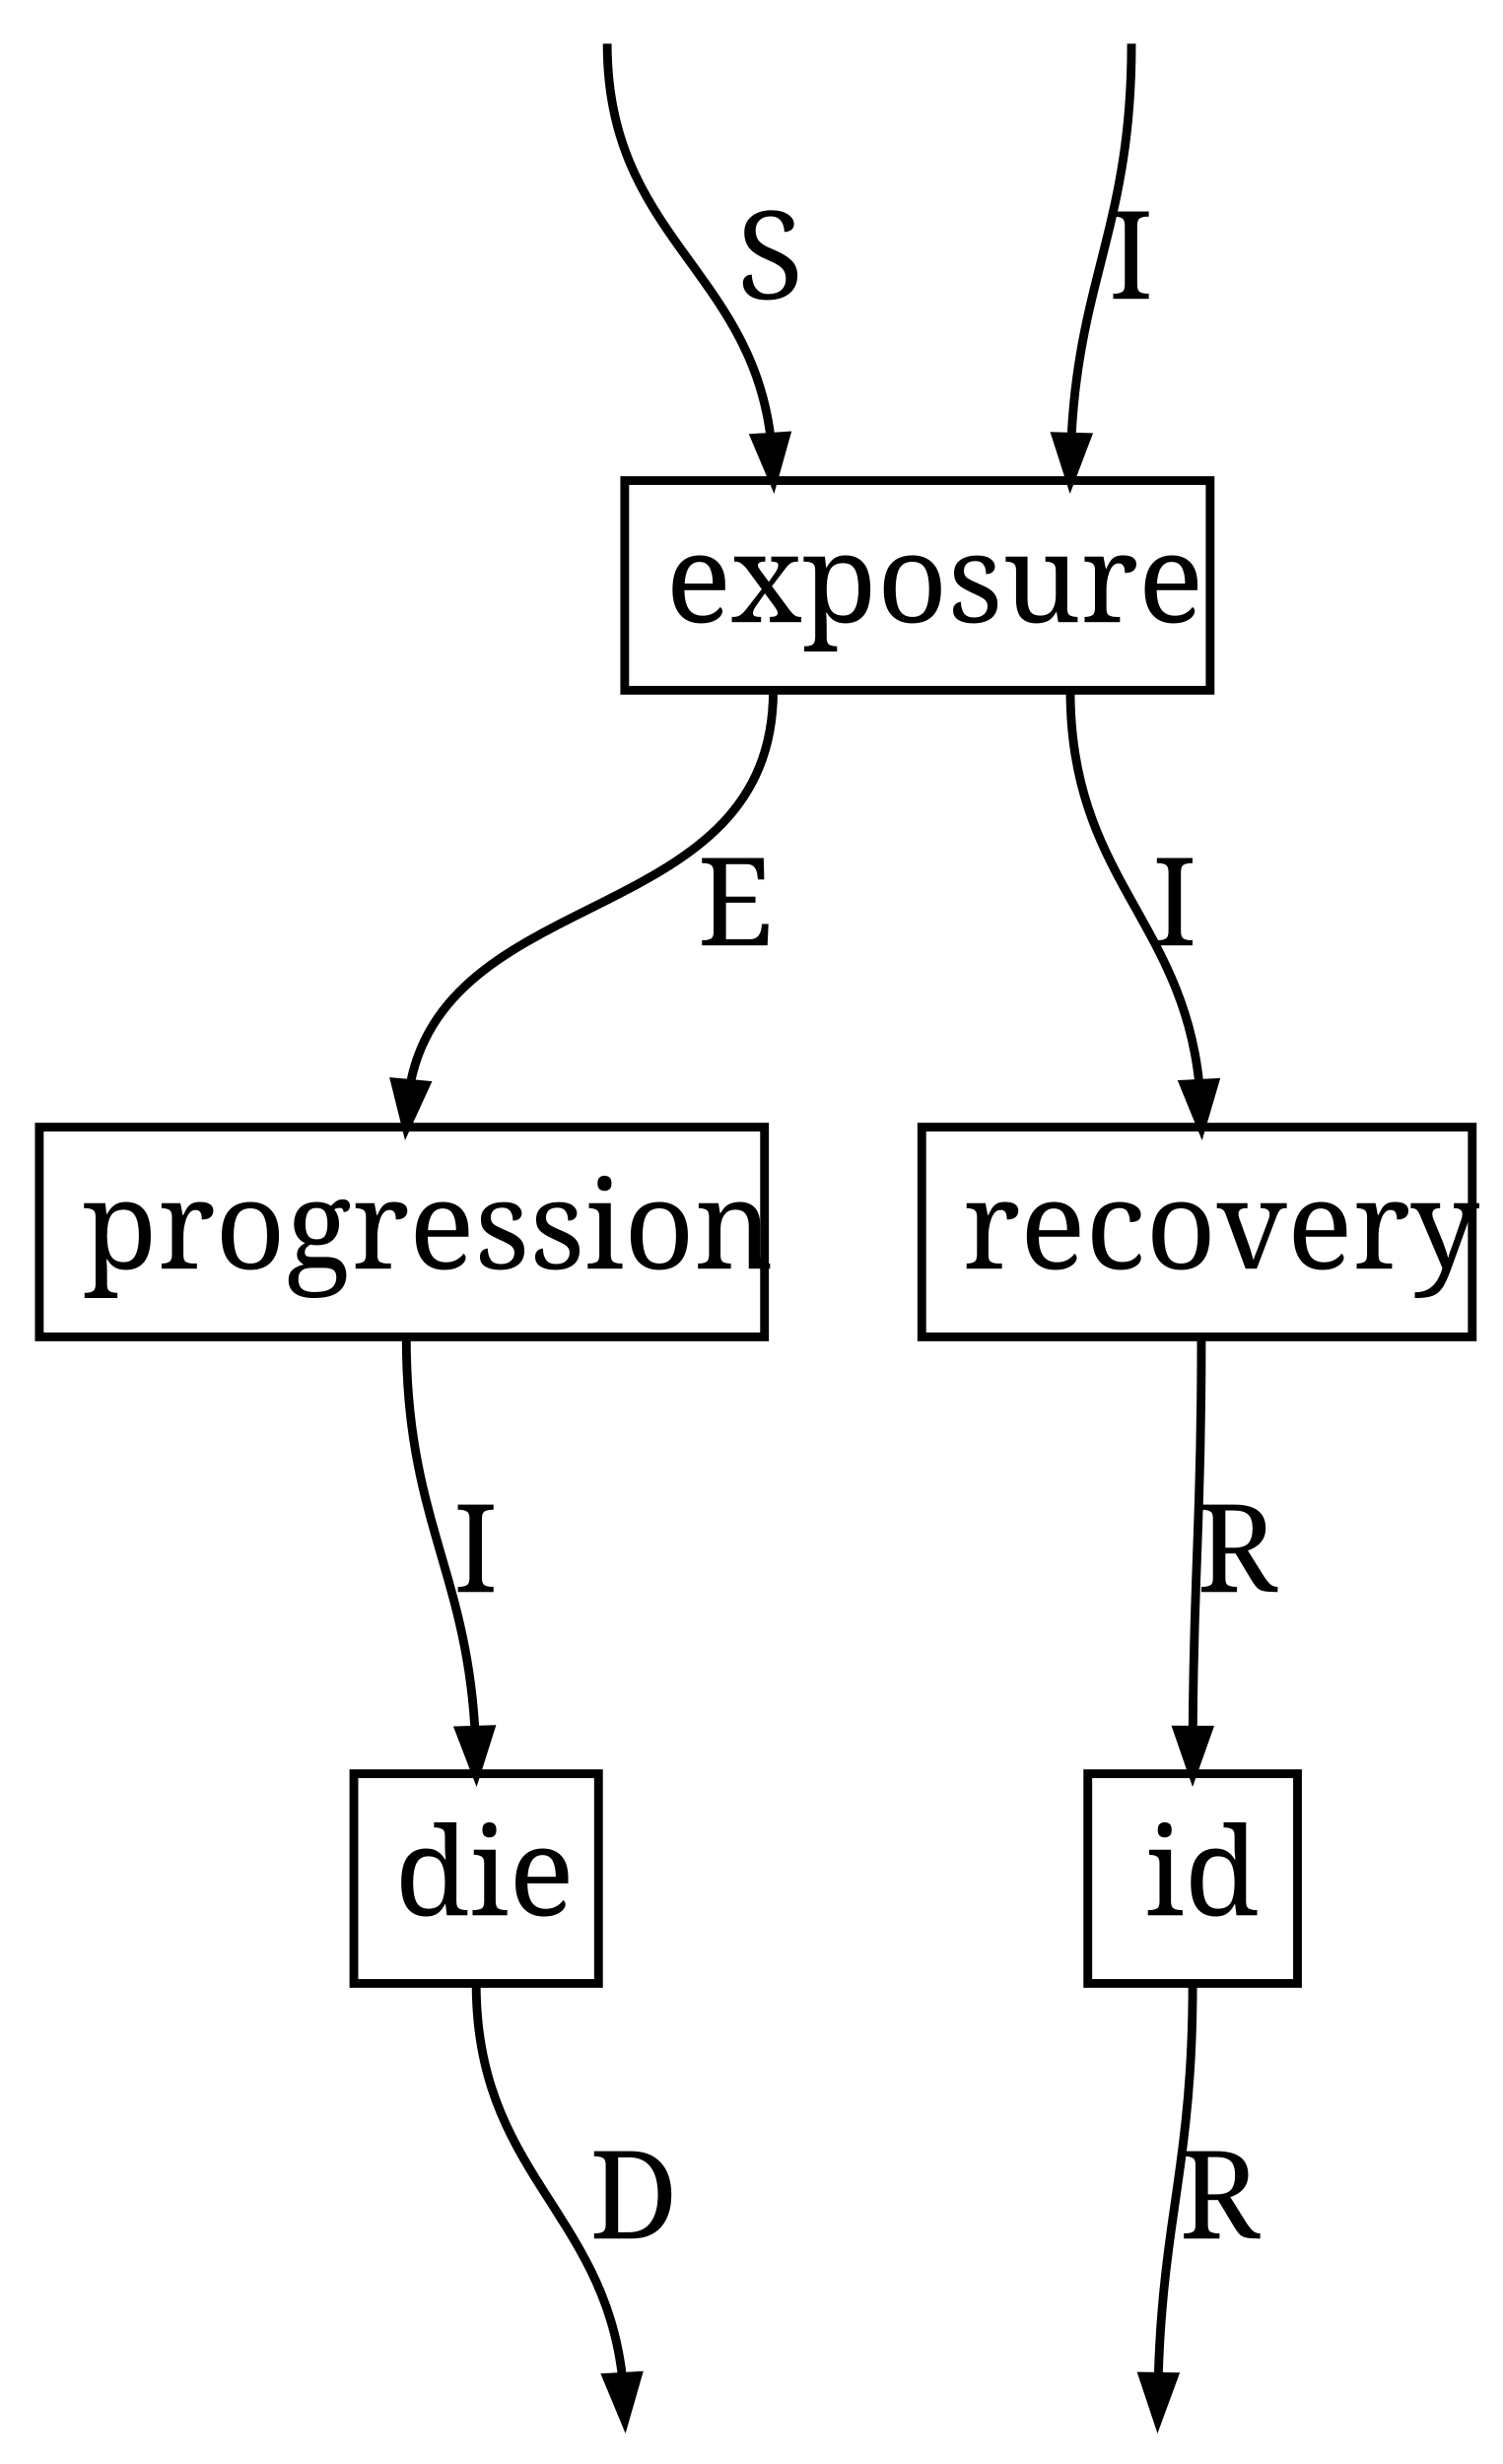
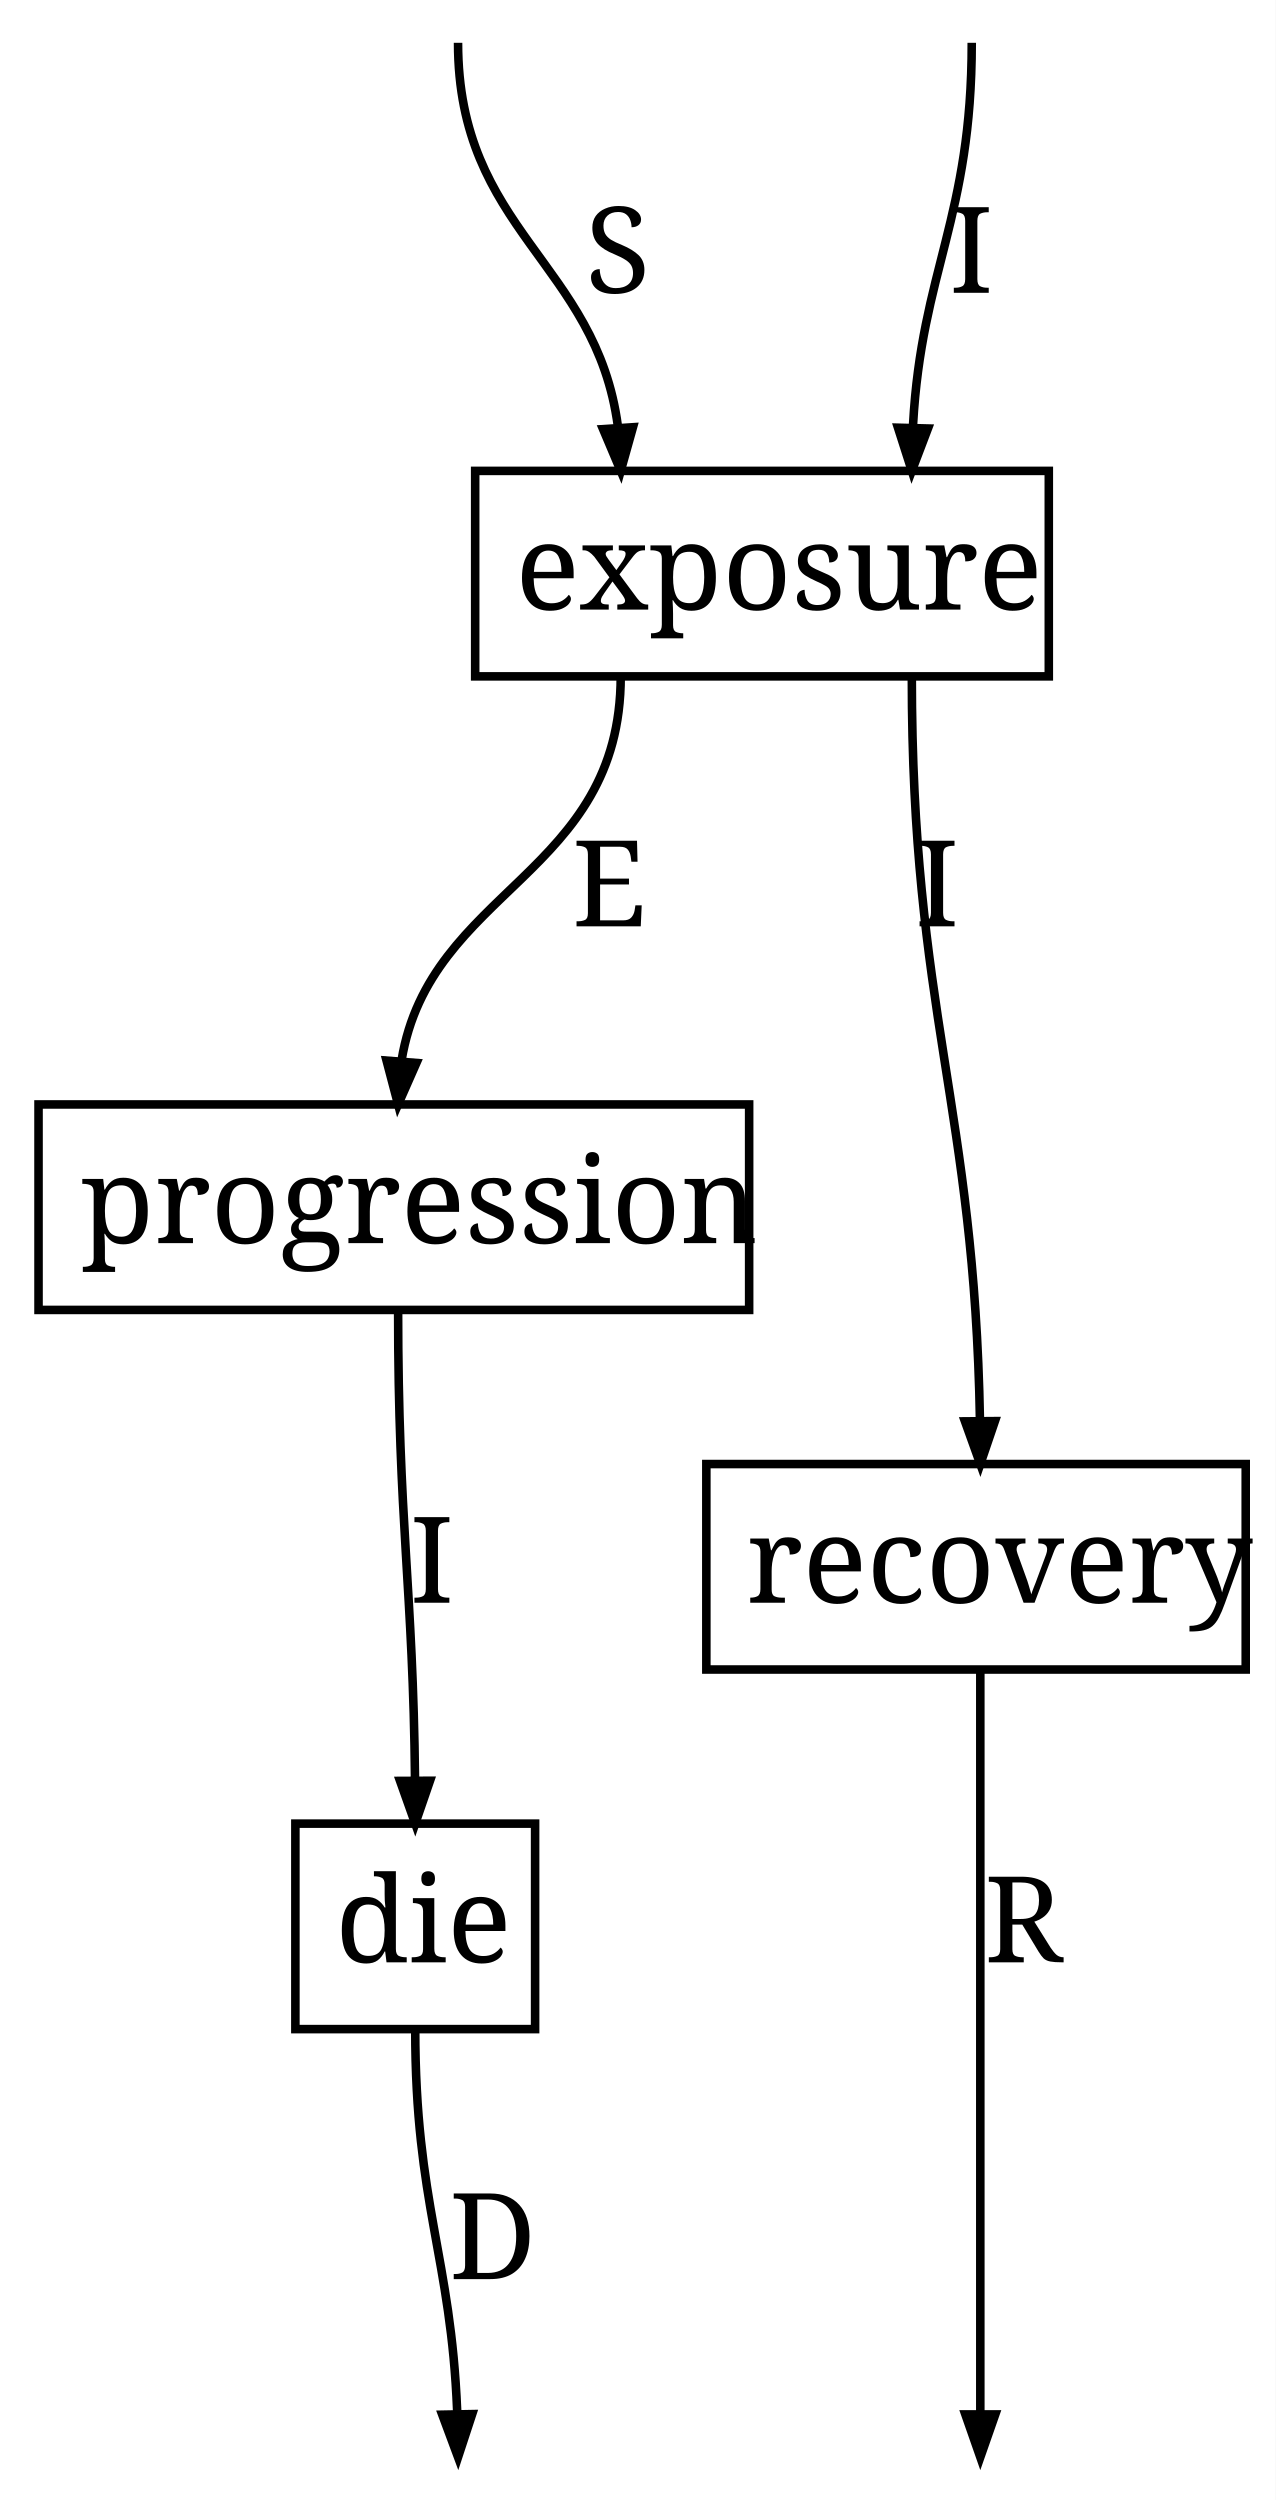
- <svg xmlns="http://www.w3.org/2000/svg" width="172pt" height="282pt" viewBox="0.00 0.00 172.00 282.00">
-   <g id="graph0" class="graph" transform="scale(1 1) rotate(0) translate(4 278)">
-     <polygon fill="#ffffff" stroke="transparent" points="-4,4 -4,-278 168,-278 168,4 -4,4" />
-     <g id="n7" class="node">
-       <polygon fill="none" stroke="#000000" points="67.5,-199 67.5,-223 134.5,-223 134.5,-199 67.5,-199" />
-       <text text-anchor="start" x="72.204" y="-206.8" font-family="Serif" font-size="14.00" fill="#000000">exposure</text>
+ <svg xmlns="http://www.w3.org/2000/svg" width="149pt" height="292pt" viewBox="0.00 0.00 149.00 292.00">
+   <g id="graph0" class="graph" transform="scale(1 1) rotate(0) translate(4 288)">
+     <polygon fill="#ffffff" stroke="transparent" points="-4,4 -4,-288 145,-288 145,4 -4,4" />
+     <g id="n3" class="node">
+       <polygon fill="none" stroke="#000000" points="51.5,-209 51.5,-233 118.5,-233 118.5,-209 51.5,-209" />
+       <text text-anchor="start" x="56.204" y="-216.8" font-family="Serif" font-size="14.00" fill="#000000">exposure</text>
    </g>
    <g id="e1" class="edge">
-       <path fill="none" stroke="#000000" d="M65.5,-273C65.5,-251.085 81.647,-247.286 84.17,-228.202" />
-       <polygon fill="#000000" stroke="#000000" points="85.93,-228.101 84.5,-223 82.437,-227.879 85.93,-228.101" />
-       <text text-anchor="middle" x="84.169" y="-243.8" font-family="Serif" font-size="14.00" fill="#000000">S</text>
+       <path fill="none" stroke="#000000" d="M49.5,-283C49.5,-261.085 65.647,-257.286 68.17,-238.202" />
+       <polygon fill="#000000" stroke="#000000" points="69.93,-238.101 68.5,-233 66.437,-237.879 69.93,-238.101" />
+       <text text-anchor="middle" x="68.169" y="-253.8" font-family="Serif" font-size="14.00" fill="#000000">S</text>
    </g>
    <g id="e2" class="edge">
-       <path fill="none" stroke="#000000" d="M125.5,-273C125.5,-252.489 119.651,-246.447 118.646,-228.423" />
-       <polygon fill="#000000" stroke="#000000" points="120.384,-227.951 118.5,-223 116.885,-228.045 120.384,-227.951" />
-       <text text-anchor="middle" x="125.445" y="-243.8" font-family="Serif" font-size="14.00" fill="#000000">I</text>
+       <path fill="none" stroke="#000000" d="M109.5,-283C109.5,-262.489 103.651,-256.447 102.646,-238.423" />
+       <polygon fill="#000000" stroke="#000000" points="104.384,-237.951 102.5,-233 100.885,-238.045 104.384,-237.951" />
+       <text text-anchor="middle" x="109.445" y="-253.8" font-family="Serif" font-size="14.00" fill="#000000">I</text>
    </g>
-     <g id="n3" class="node">
-       <polygon fill="none" stroke="#000000" points="36.5,-51 36.5,-75 64.5,-75 64.5,-51 36.5,-51" />
-       <text text-anchor="start" x="41.159" y="-58.8" font-family="Serif" font-size="14.00" fill="#000000">die</text>
+     <g id="n5" class="node">
+       <polygon fill="none" stroke="#000000" points=".5,-135 .5,-159 83.5,-159 83.5,-135 .5,-135" />
+       <text text-anchor="start" x="5.424" y="-142.8" font-family="Serif" font-size="14.00" fill="#000000">progression</text>
    </g>
    <g id="e3" class="edge">
-       <path fill="none" stroke="#000000" d="M50.5,-51C50.5,-29.362 64.948,-25.074 67.205,-6.147" />
-       <polygon fill="#000000" stroke="#000000" points="68.961,-6.092 67.5,-1 65.467,-5.892 68.961,-6.092" />
-       <text text-anchor="middle" x="68.555" y="-21.8" font-family="Serif" font-size="14.00" fill="#000000">D</text>
+       <path fill="none" stroke="#000000" d="M68.5,-209C68.5,-185.812 46.216,-184.172 42.908,-164.182" />
+       <polygon fill="#000000" stroke="#000000" points="44.638,-163.847 42.5,-159 41.148,-164.122 44.638,-163.847" />
+       <text text-anchor="middle" x="67.169" y="-179.8" font-family="Serif" font-size="14.00" fill="#000000">E</text>
+     </g>
+     <g id="n6" class="node">
+       <polygon fill="none" stroke="#000000" points="78.5,-93 78.5,-117 141.5,-117 141.5,-93 78.5,-93" />
+       <text text-anchor="start" x="83.159" y="-100.8" font-family="Serif" font-size="14.00" fill="#000000">recovery</text>
+     </g>
+     <g id="e4" class="edge">
+       <path fill="none" stroke="#000000" d="M102.5,-209C102.5,-169.72 109.827,-158.953 110.457,-122.123" />
+       <polygon fill="#000000" stroke="#000000" points="112.208,-122.015 110.5,-117 108.708,-121.985 112.208,-122.015" />
+       <text text-anchor="middle" x="105.445" y="-179.8" font-family="Serif" font-size="14.00" fill="#000000">I</text>
    </g>
    <g id="n4" class="node">
-       <polygon fill="none" stroke="#000000" points="120.5,-51 120.5,-75 144.5,-75 144.5,-51 120.5,-51" />
-       <text text-anchor="start" x="127.052" y="-58.8" font-family="Serif" font-size="14.00" fill="#000000">id</text>
-     </g>
-     <g id="e4" class="edge">
-       <path fill="none" stroke="#000000" d="M132.5,-51C132.5,-30.623 129.158,-24.348 128.583,-6.395" />
-       <polygon fill="#000000" stroke="#000000" points="130.327,-5.972 128.5,-1 126.828,-6.027 130.327,-5.972" />
-       <text text-anchor="middle" x="135.555" y="-21.8" font-family="Serif" font-size="14.00" fill="#000000">R</text>
-     </g>
-     <g id="n5" class="node">
-       <polygon fill="none" stroke="#000000" points=".5,-125 .5,-149 83.5,-149 83.5,-125 .5,-125" />
-       <text text-anchor="start" x="5.424" y="-132.8" font-family="Serif" font-size="14.00" fill="#000000">progression</text>
+       <polygon fill="none" stroke="#000000" points="30.5,-51 30.5,-75 58.5,-75 58.5,-51 30.5,-51" />
+       <text text-anchor="start" x="35.159" y="-58.8" font-family="Serif" font-size="14.00" fill="#000000">die</text>
    </g>
    <g id="e5" class="edge">
-       <path fill="none" stroke="#000000" d="M42.5,-125C42.5,-104.429 49.184,-98.492 50.333,-80.436" />
-       <polygon fill="#000000" stroke="#000000" points="52.096,-80.051 50.5,-75 48.597,-79.944 52.096,-80.051" />
-       <text text-anchor="middle" x="50.445" y="-95.8" font-family="Serif" font-size="14.00" fill="#000000">I</text>
-     </g>
-     <g id="n6" class="node">
-       <polygon fill="none" stroke="#000000" points="101.5,-125 101.5,-149 164.5,-149 164.5,-125 101.5,-125" />
-       <text text-anchor="start" x="106.159" y="-132.8" font-family="Serif" font-size="14.00" fill="#000000">recovery</text>
+       <path fill="none" stroke="#000000" d="M44.5,-51C44.5,-30.586 48.678,-24.375 49.396,-6.403" />
+       <polygon fill="#000000" stroke="#000000" points="51.153,-6.033 49.5,-1 47.654,-5.965 51.153,-6.033" />
+       <text text-anchor="middle" x="53.555" y="-21.8" font-family="Serif" font-size="14.00" fill="#000000">D</text>
    </g>
    <g id="e6" class="edge">
-       <path fill="none" stroke="#000000" d="M133.5,-125C133.5,-104.683 132.665,-98.303 132.521,-80.382" />
-       <polygon fill="#000000" stroke="#000000" points="134.269,-79.993 132.5,-75 130.769,-80.007 134.269,-79.993" />
-       <text text-anchor="middle" x="137.555" y="-95.8" font-family="Serif" font-size="14.00" fill="#000000">R</text>
+       <path fill="none" stroke="#000000" d="M42.5,-135C42.5,-110.09 44.243,-102.651 44.475,-80.062" />
+       <polygon fill="#000000" stroke="#000000" points="46.225,-80.009 44.5,-75 42.725,-79.991 46.225,-80.009" />
+       <text text-anchor="middle" x="46.445" y="-100.8" font-family="Serif" font-size="14.00" fill="#000000">I</text>
    </g>
    <g id="e7" class="edge">
-       <path fill="none" stroke="#000000" d="M84.5,-199C84.5,-171.792 47.586,-177.161 42.972,-154.025" />
-       <polygon fill="#000000" stroke="#000000" points="44.71,-153.815 42.5,-149 41.225,-154.142 44.71,-153.815" />
-       <text text-anchor="middle" x="80.169" y="-169.8" font-family="Serif" font-size="14.00" fill="#000000">E</text>
-     </g>
-     <g id="e8" class="edge">
-       <path fill="none" stroke="#000000" d="M118.5,-199C118.5,-177.612 131.248,-172.883 133.24,-154.097" />
-       <polygon fill="#000000" stroke="#000000" points="134.993,-154.083 133.5,-149 131.497,-153.904 134.993,-154.083" />
-       <text text-anchor="middle" x="130.445" y="-169.8" font-family="Serif" font-size="14.00" fill="#000000">I</text>
+       <path fill="none" stroke="#000000" d="M110.5,-93C110.5,-53.868 110.5,-42.824 110.5,-6.106" />
+       <polygon fill="#000000" stroke="#000000" points="112.25,-6 110.5,-1 108.75,-6 112.25,-6" />
+       <text text-anchor="middle" x="115.555" y="-58.8" font-family="Serif" font-size="14.00" fill="#000000">R</text>
    </g>
  </g>
</svg>
